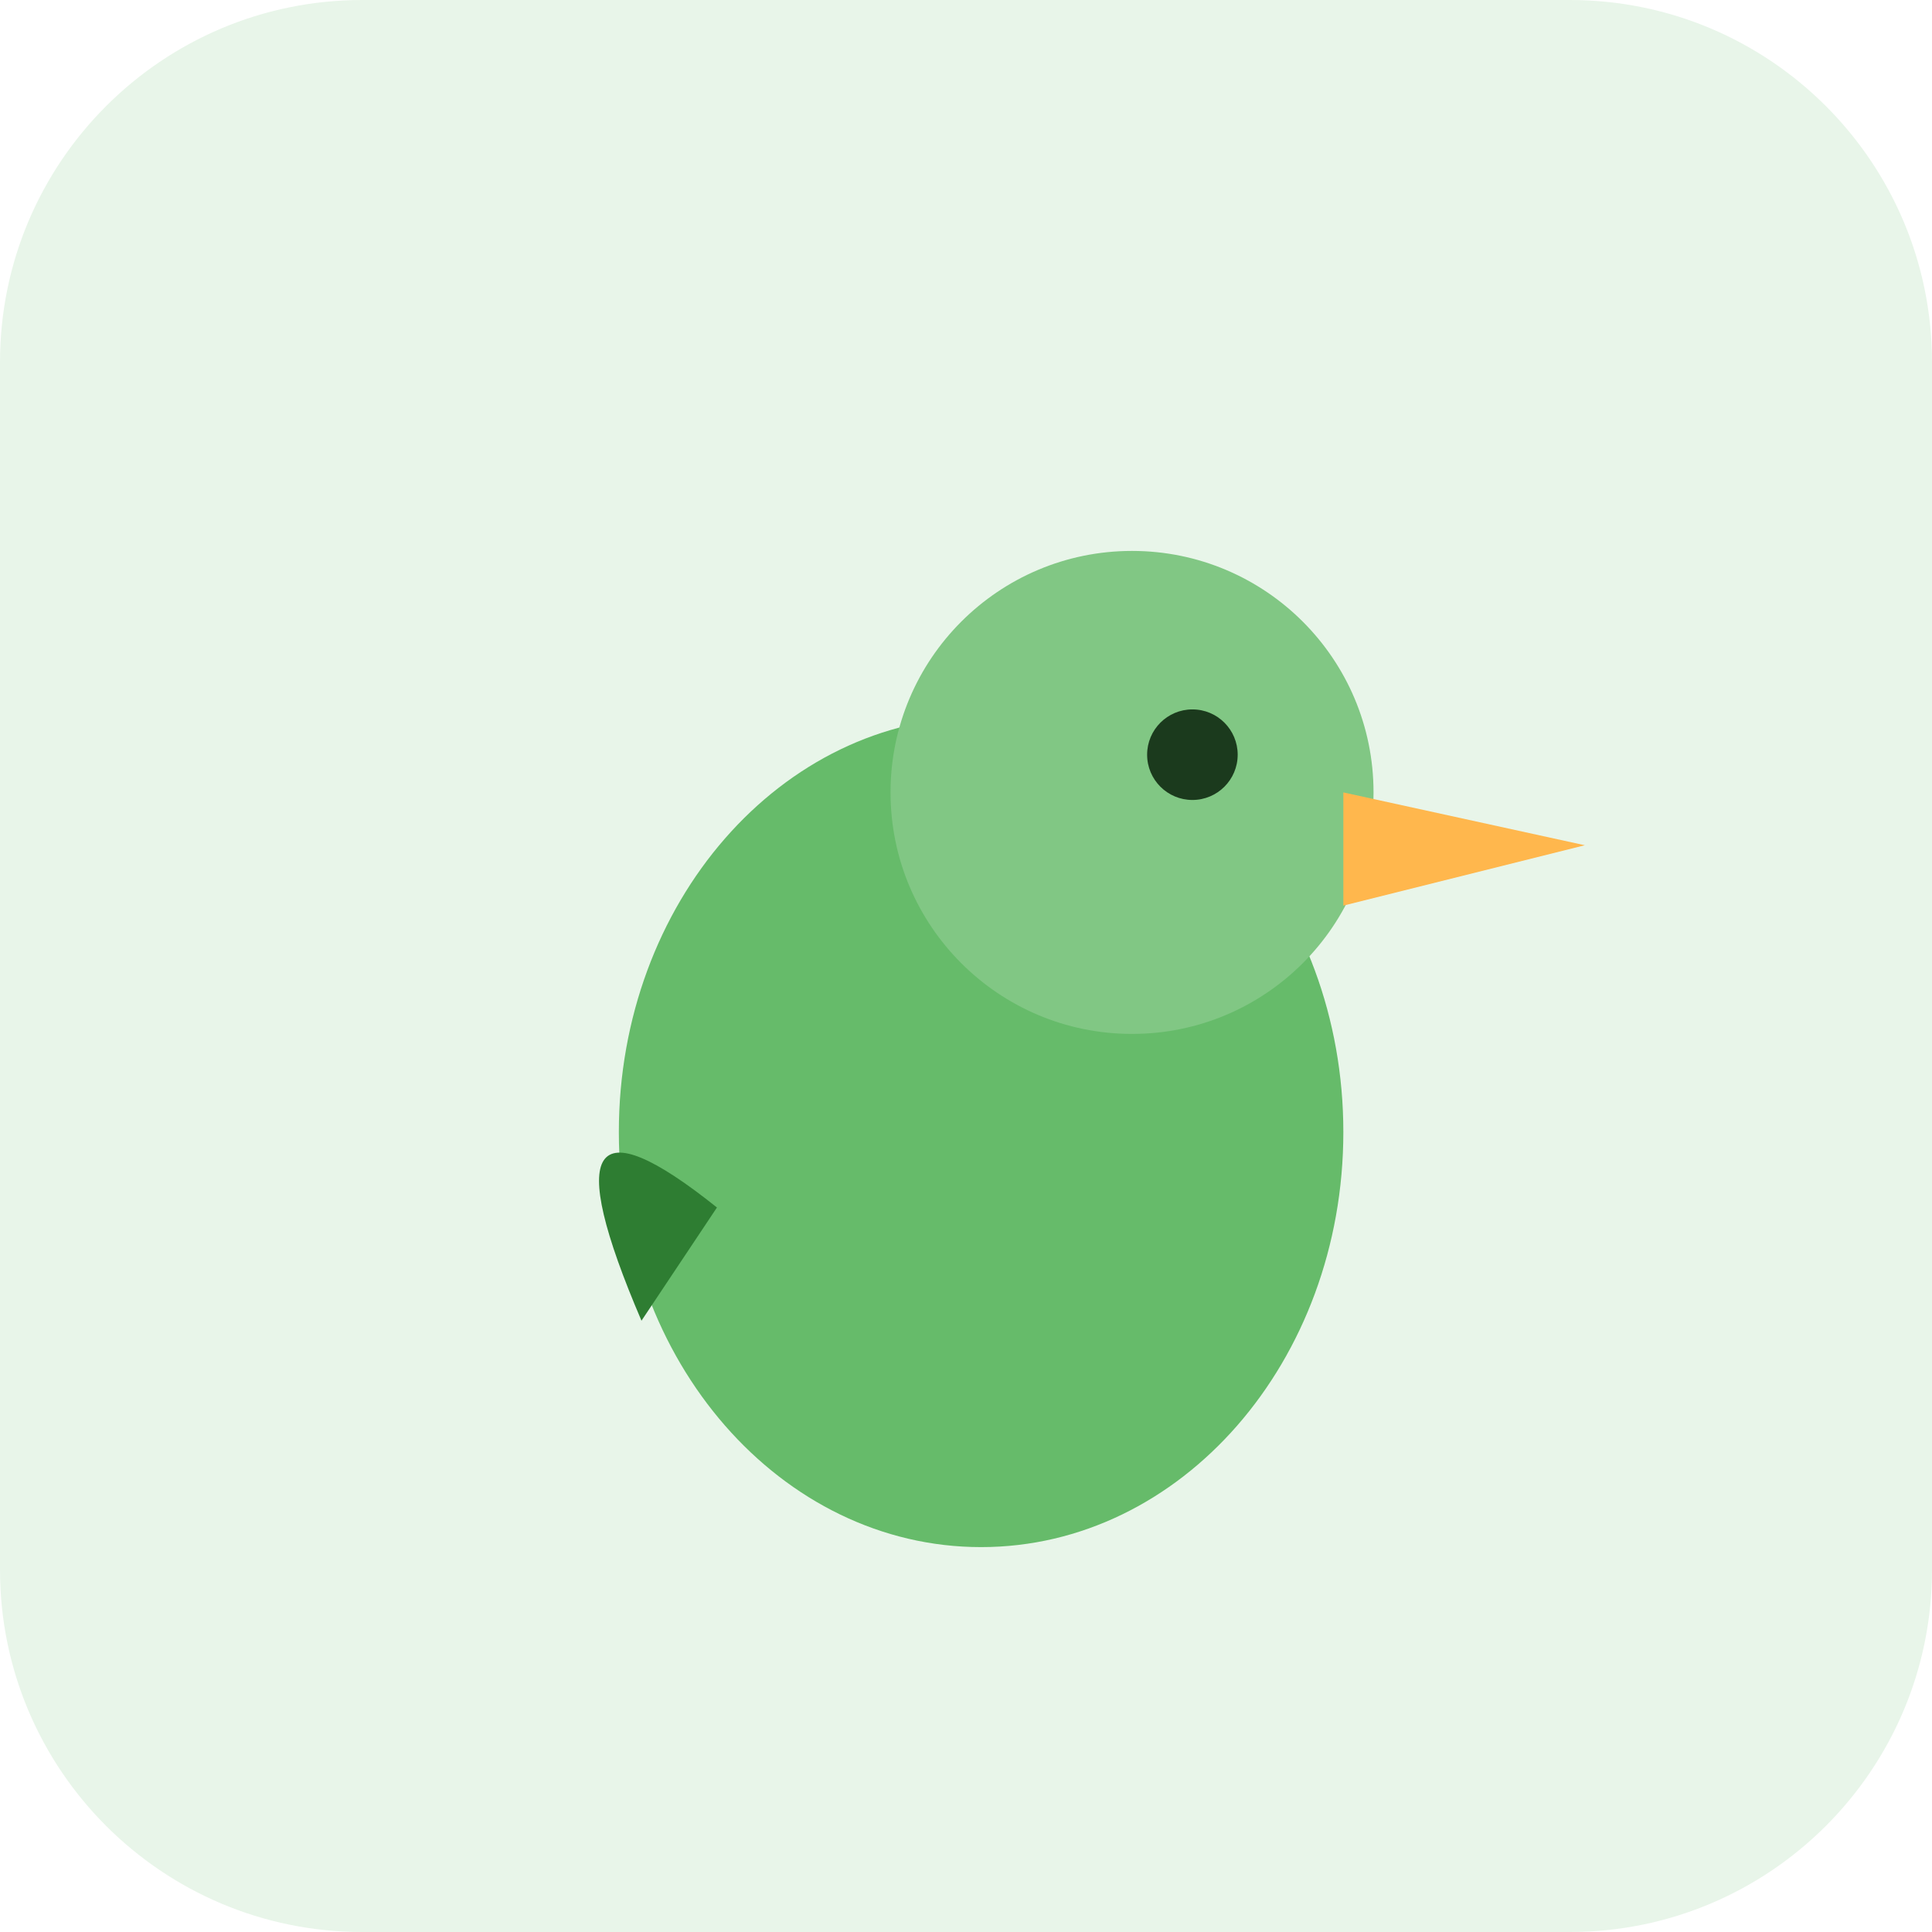
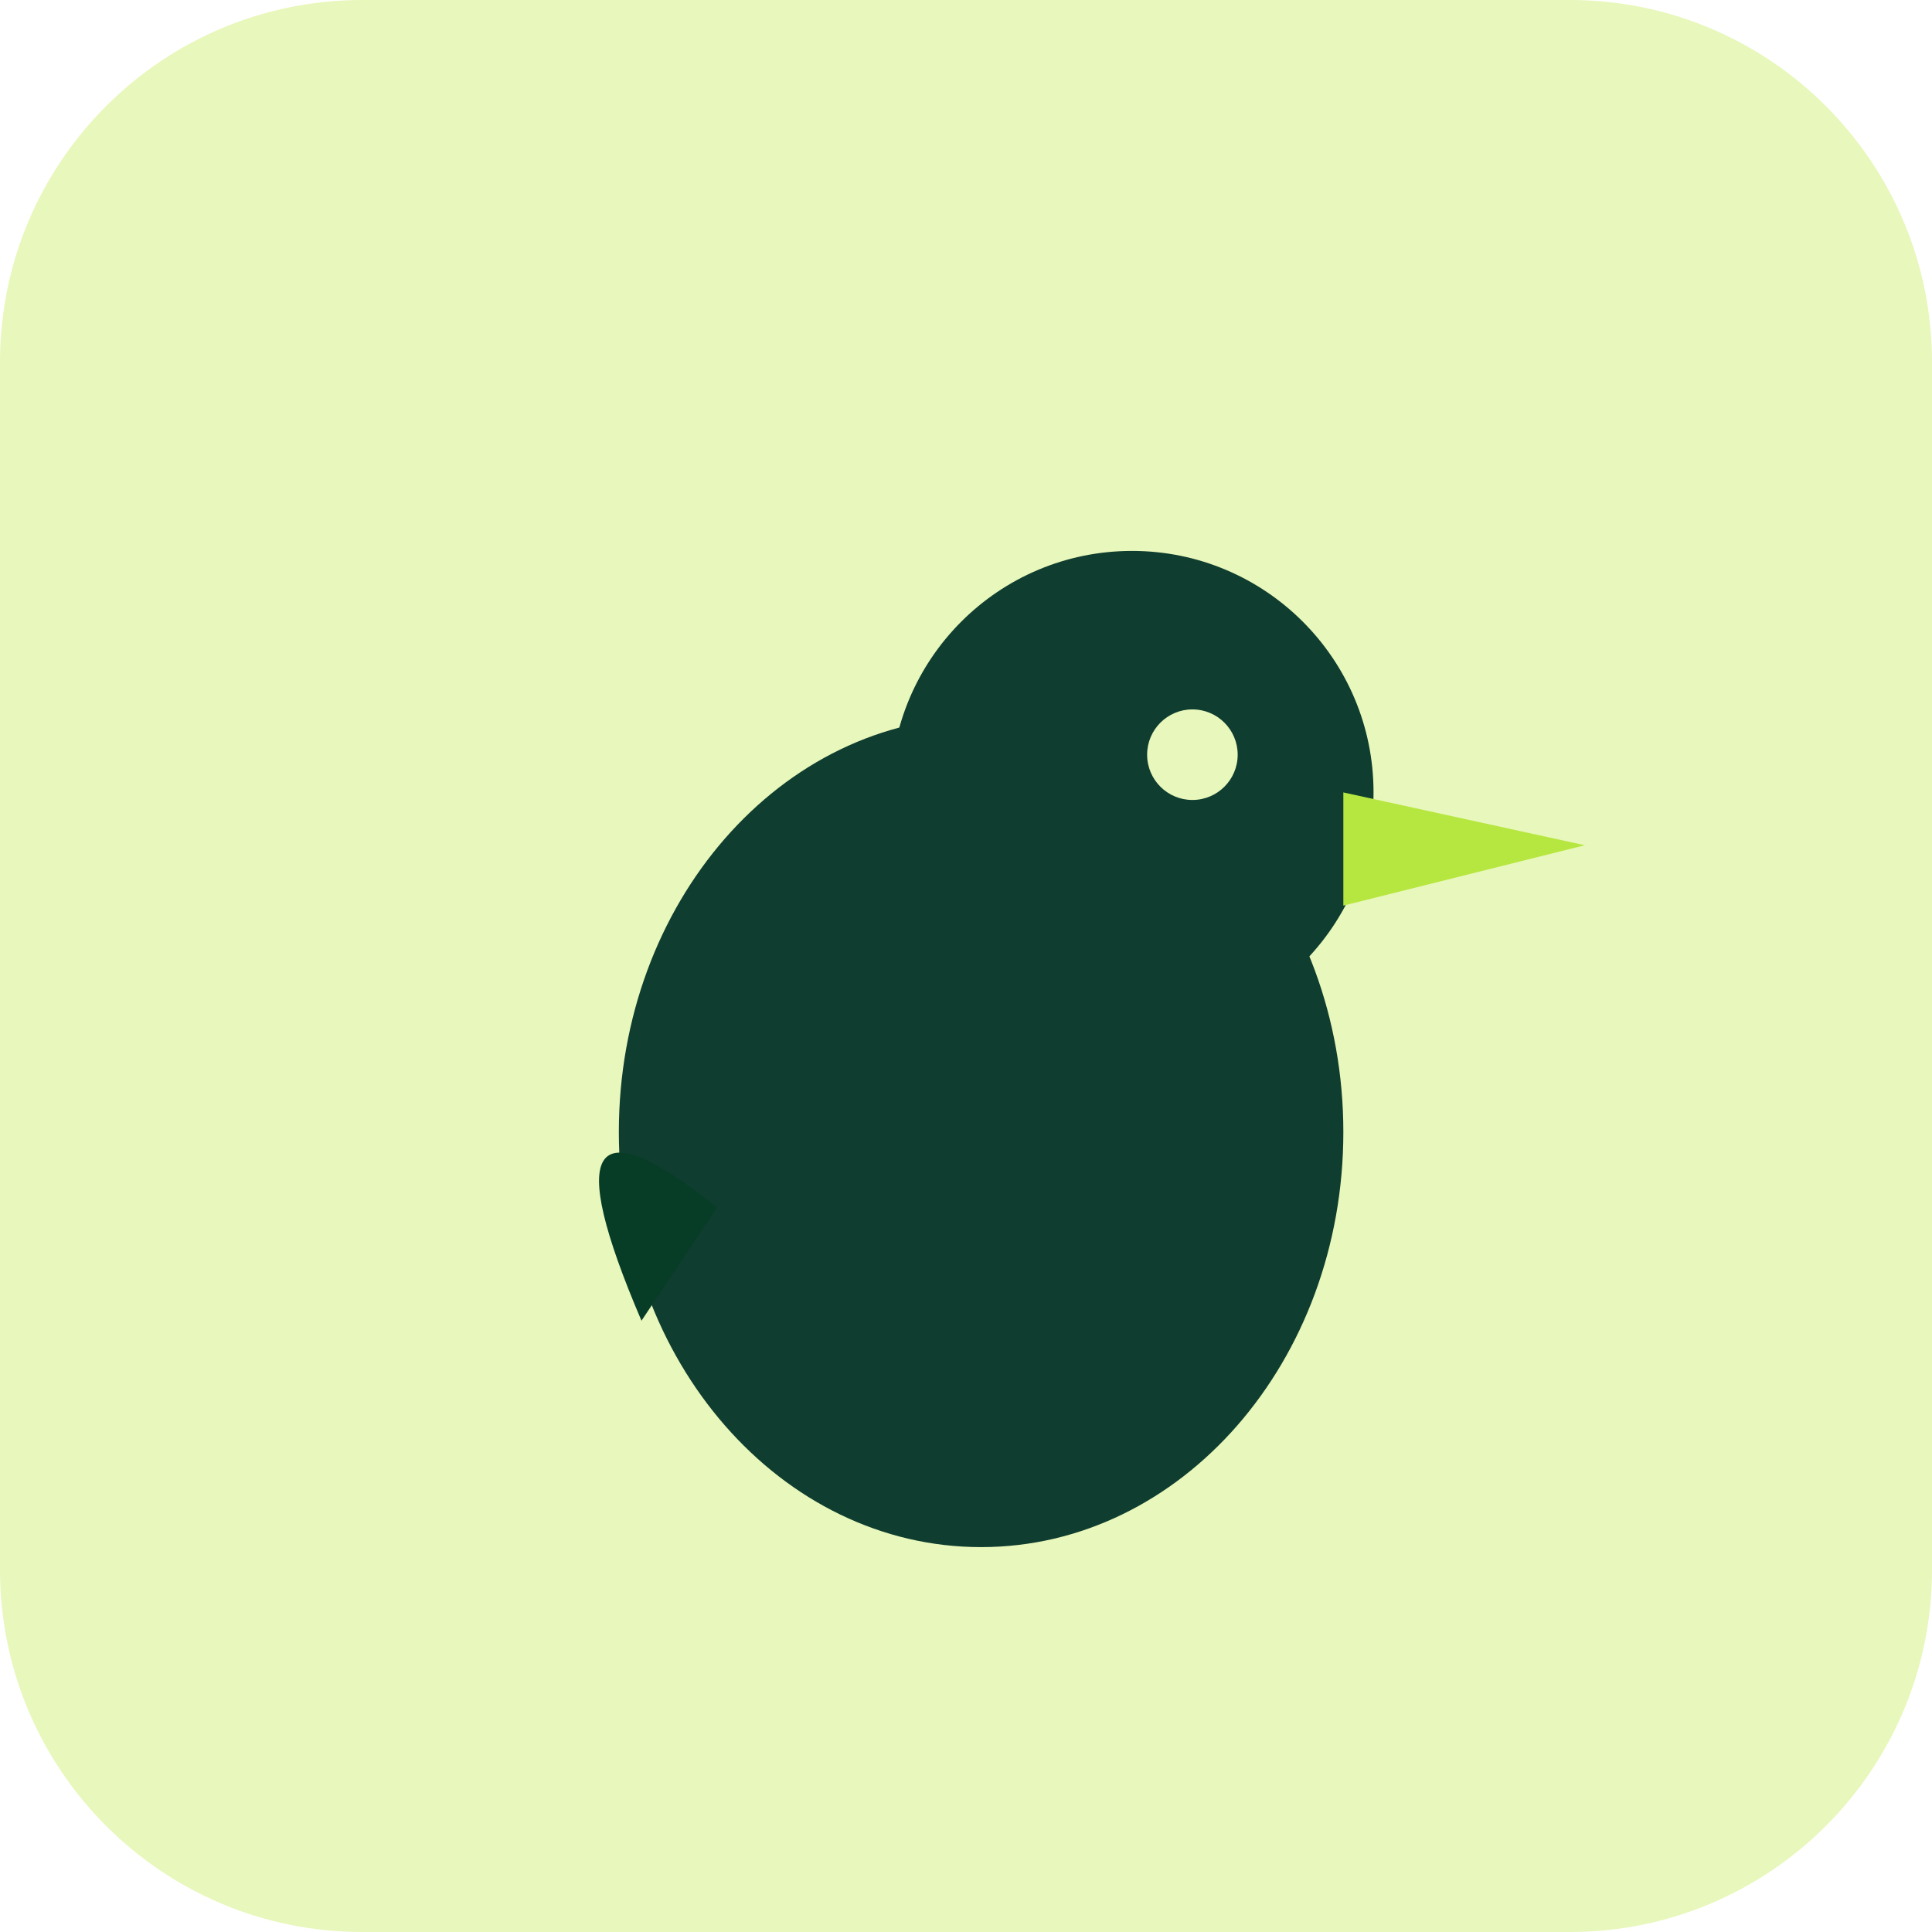
<svg xmlns="http://www.w3.org/2000/svg" width="256" height="256" viewBox="0 0 256 256">
-   <rect width="256" height="256" rx="48" fill="#E8F5E9" />
-   <ellipse cx="130" cy="150" rx="48" ry="55" fill="#66BB6A" />
-   <circle cx="150" cy="105" r="32" fill="#81C784" />
-   <polygon points="178,105 210,112 178,120" fill="#FFB74D" />
-   <circle cx="158" cy="100" r="6" fill="#1B3A1D" />
-   <path d="M95 160 Q70 140 85 175" fill="#2E7D32" />
+   <rect width="256" height="256" rx="48" fill="#E8F7BB" />
+   <ellipse cx="130" cy="150" rx="48" ry="55" fill="#0F3D2F" />
+   <circle cx="150" cy="105" r="32" fill="#0F3D2F" />
+   <polygon points="178,105 210,112 178,120" fill="#B6E740" />
+   <circle cx="158" cy="100" r="6" fill="#E8F7BB" />
+   <path d="M95 160 Q70 140 85 175" fill="#073D26" />
</svg>
